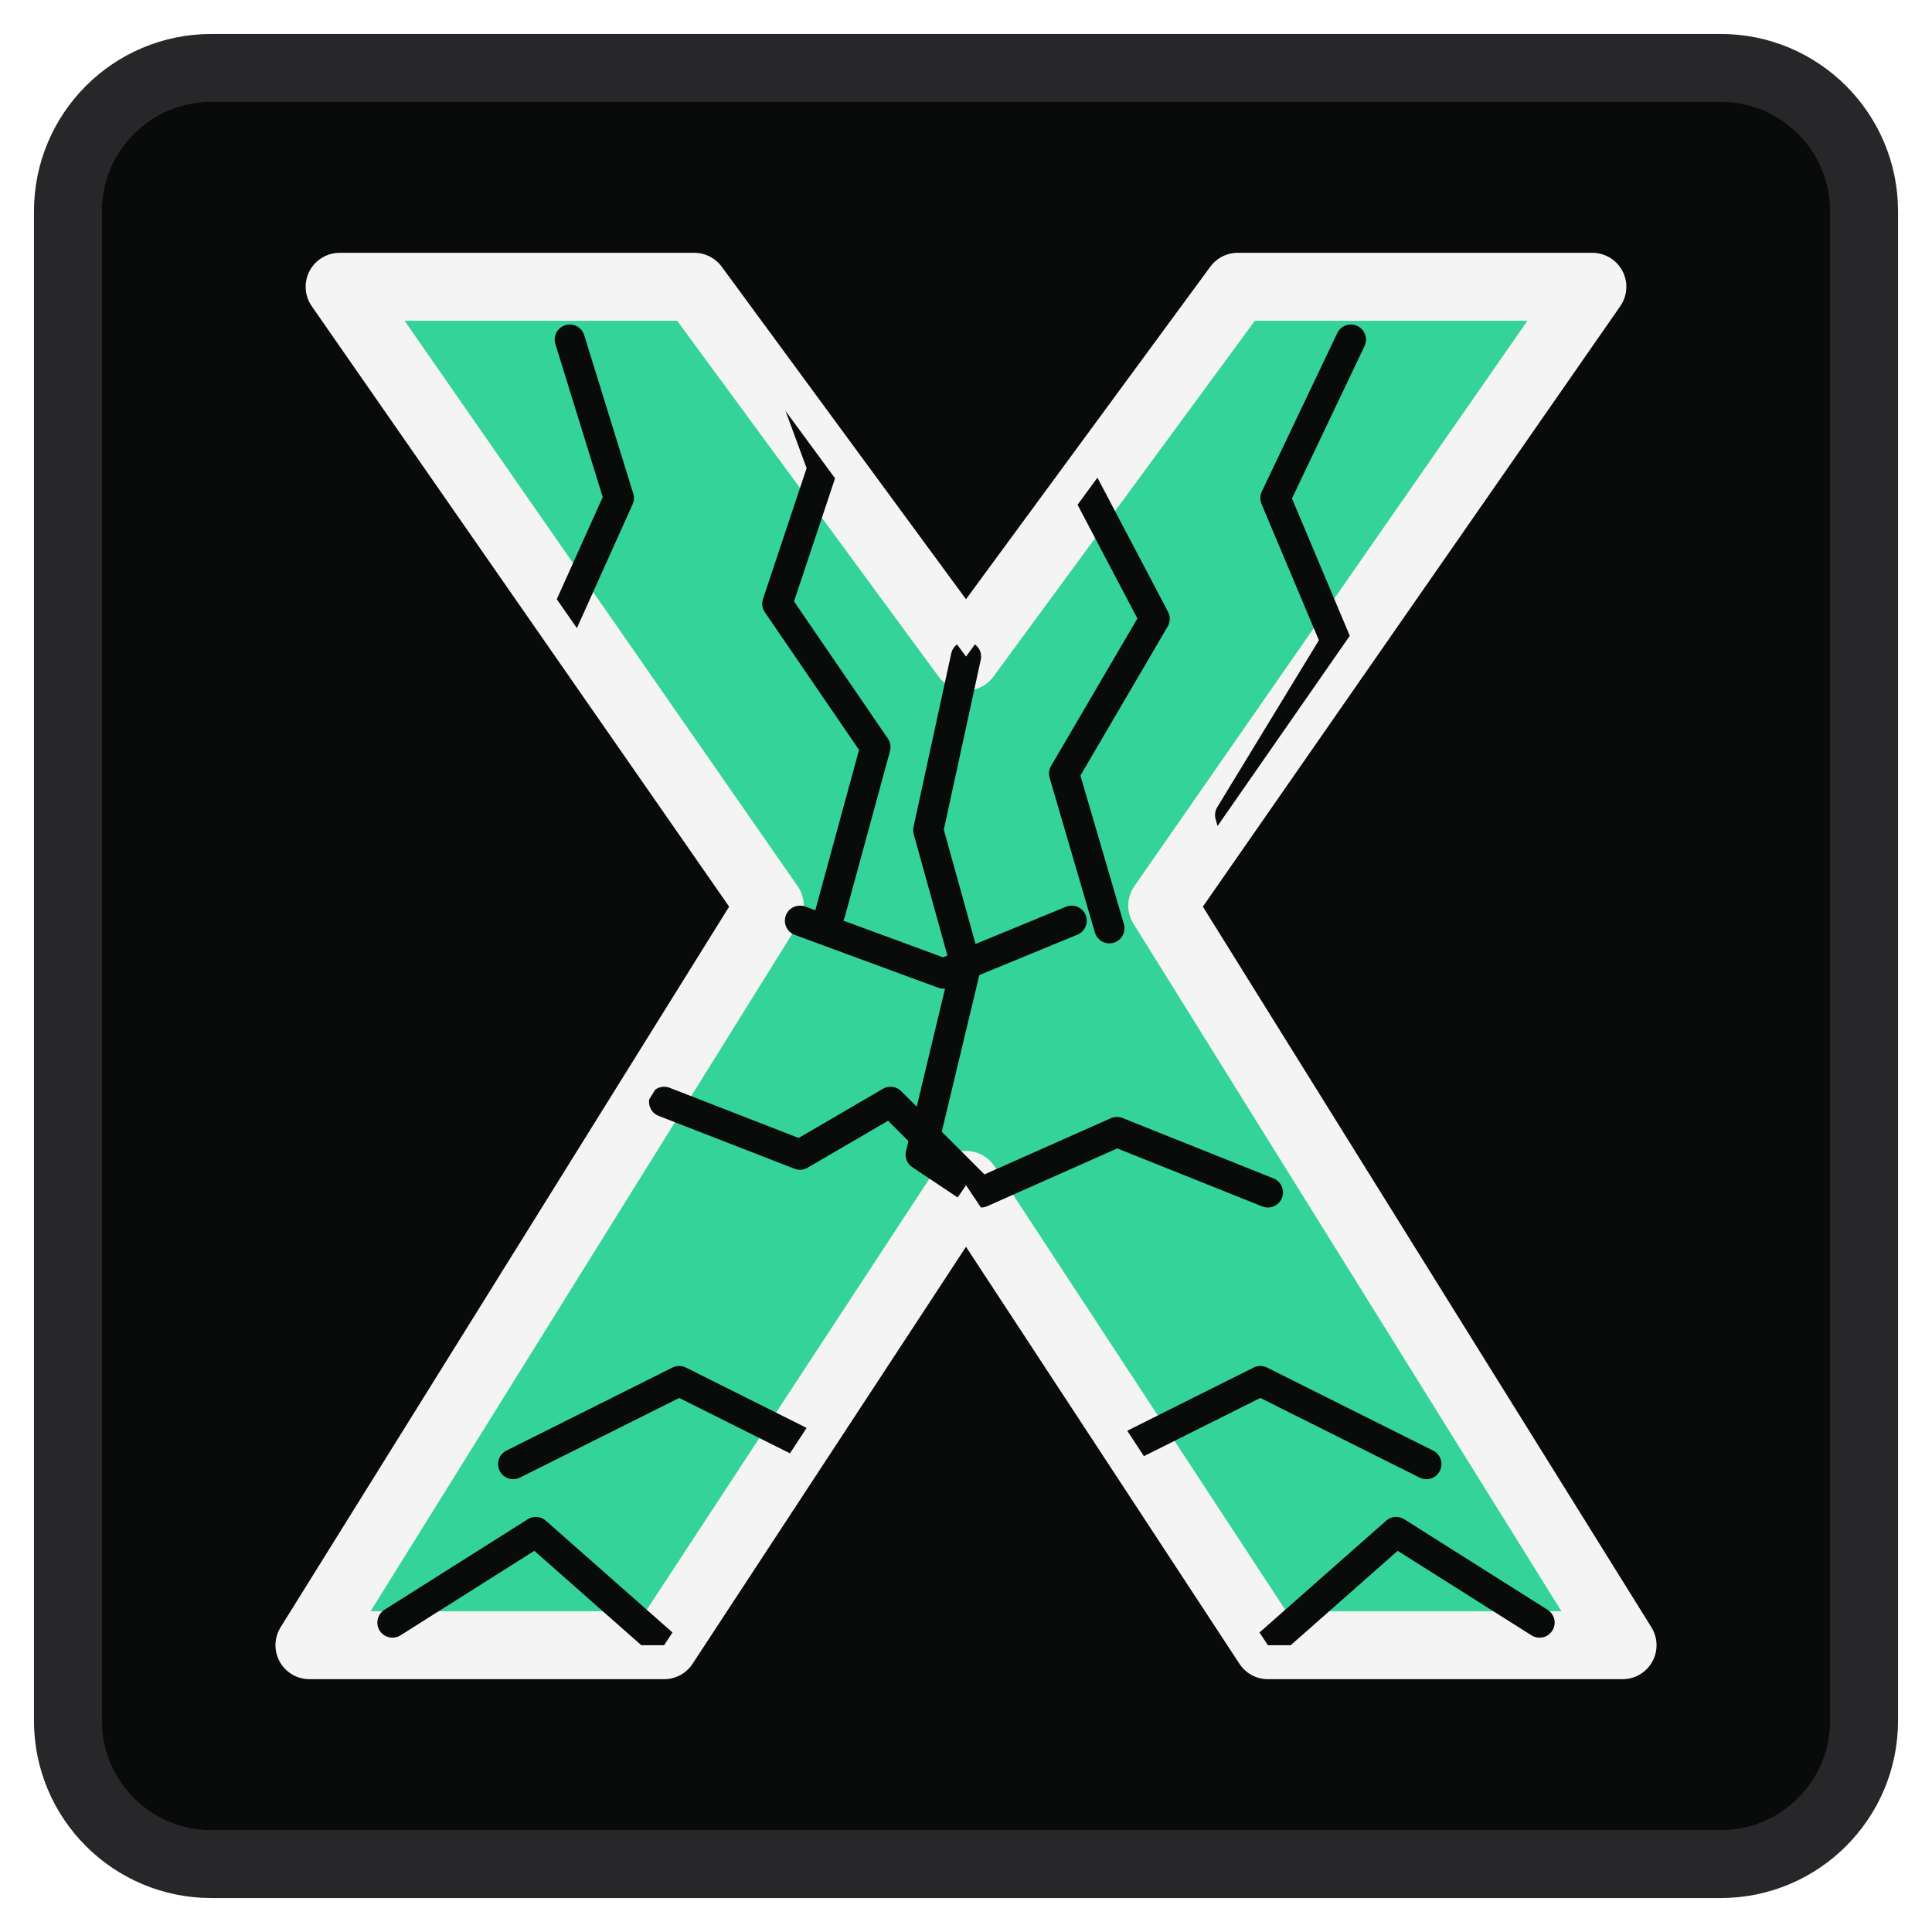
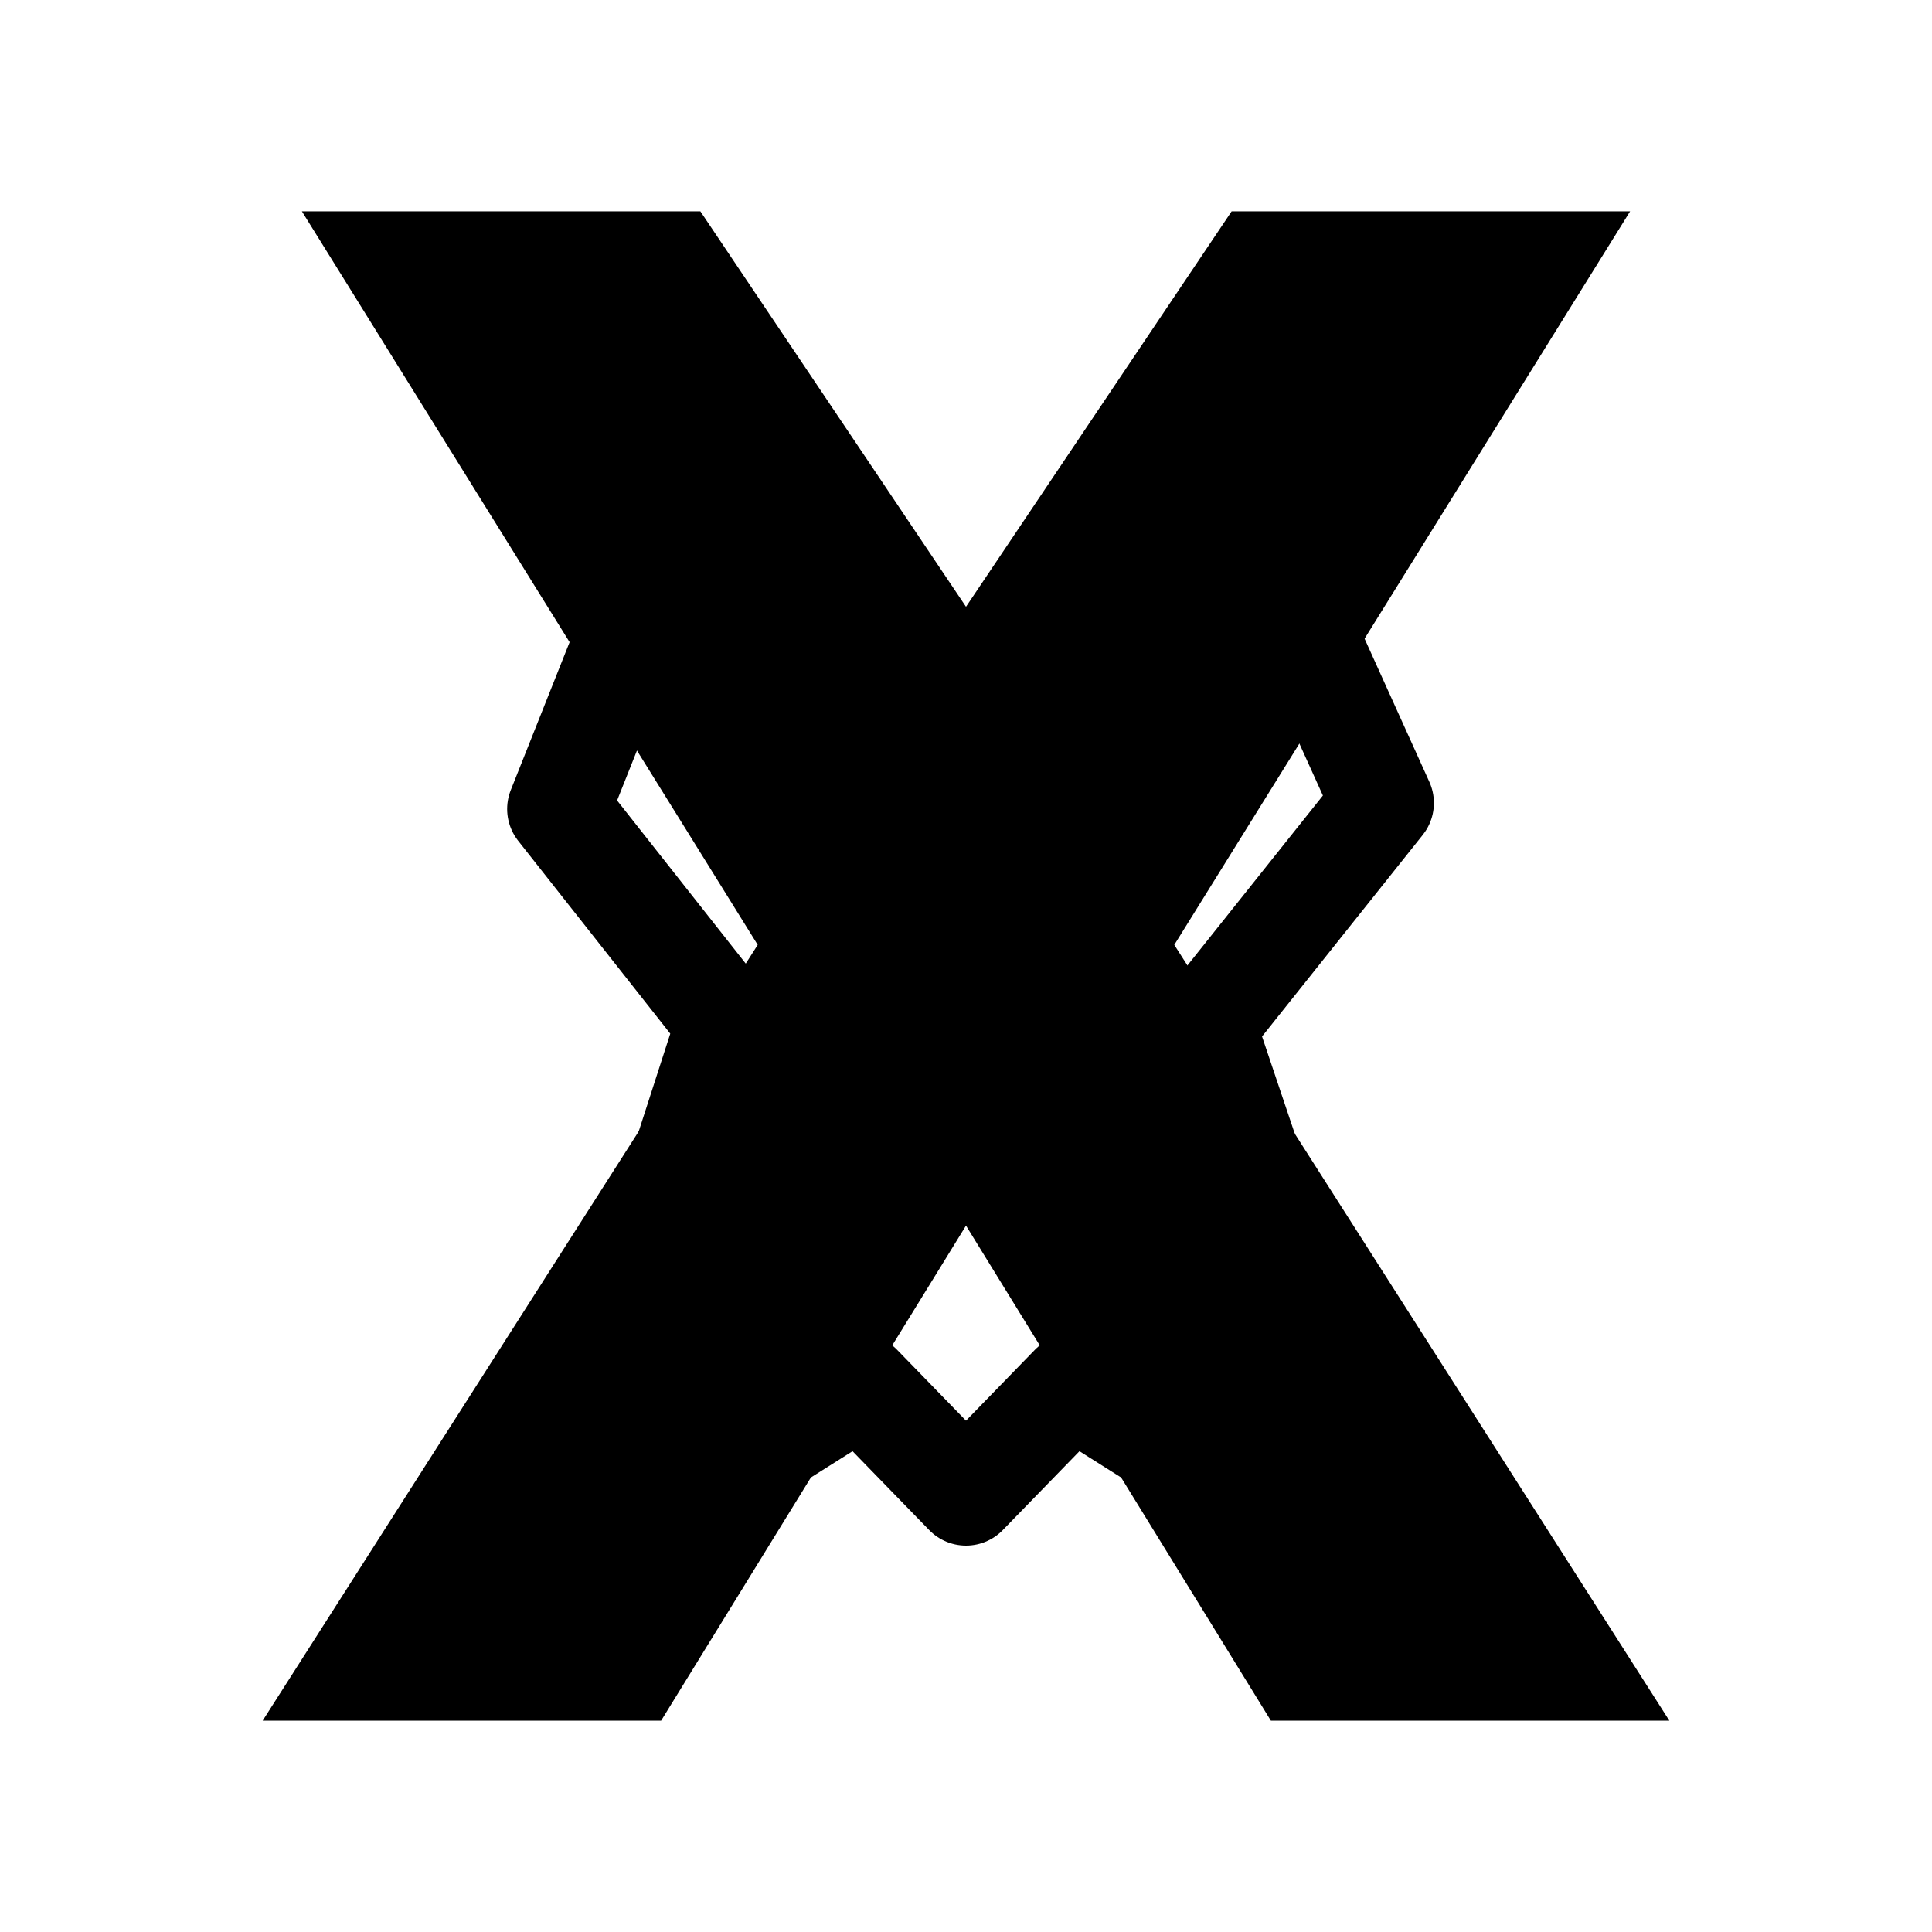
- <svg xmlns="http://www.w3.org/2000/svg" width="512" height="512" viewBox="0 0 512 512" fill="none" role="img" aria-label="DryLake cracked X logo">
-   <defs>
-     <path id="drylake-x" d="M90 76H184L256 174L328 76H422L308 240L430 436H336L256 314L176 436H82L204 240L90 76Z" />
-     <clipPath id="x-clip">
-       <use href="#drylake-x" />
-     </clipPath>
-   </defs>
-   <rect x="18" y="18" width="476" height="476" rx="38" fill="#090a0a" stroke="#27272a" stroke-width="18" />
-   <use href="#drylake-x" fill="#34d399" stroke="#f4f4f5" stroke-width="18" stroke-linejoin="round" />
-   <g clip-path="url(#x-clip)" stroke="#090a0a" stroke-width="8" stroke-linecap="round" stroke-linejoin="round">
-     <path d="M151 90L164 132L146 172L178 214L166 258" />
-     <path d="M204 86L218 124L206 160L232 198L220 242" />
-     <path d="M300 86L286 126L306 164L282 205L294 246" />
-     <path d="M358 90L338 132L354 170L326 216L338 258" />
-     <path d="M212 244L250 258L284 244" />
-     <path d="M176 292L212 306L236 292L260 316L296 300L336 316" />
-     <path d="M136 388L180 366L220 386L256 362L294 386L334 366L378 388" />
-     <path d="M256 174L246 220L256 256L244 306L256 314" />
-     <path d="M104 430L142 406L176 436" />
-     <path d="M408 430L370 406L336 436" />
-   </g>
+ <svg xmlns="http://www.w3.org/2000/svg" width="64" height="64" viewBox="0 0 64 64" fill="none">
+   <path d="M10 7h13.2L32 20.1 40.8 7H54L38.9 31.3 55.3 57H42.1L32 40.6 21.9 57H8.7l16.4-25.7L10 7Z" fill="currentColor" />
+   <path d="M19 9.5 22 18l-3.5 8.8 5.6 7.1-3.1 9.6M44.8 9.5 42 18.2l3.8 8.4-5.9 7.4 3.2 9.5M22 50l6.5-4.1 3.5 3.6 3.5-3.6L42 50" stroke="currentColor" stroke-width="3.4" stroke-linecap="round" stroke-linejoin="round" />
</svg>
